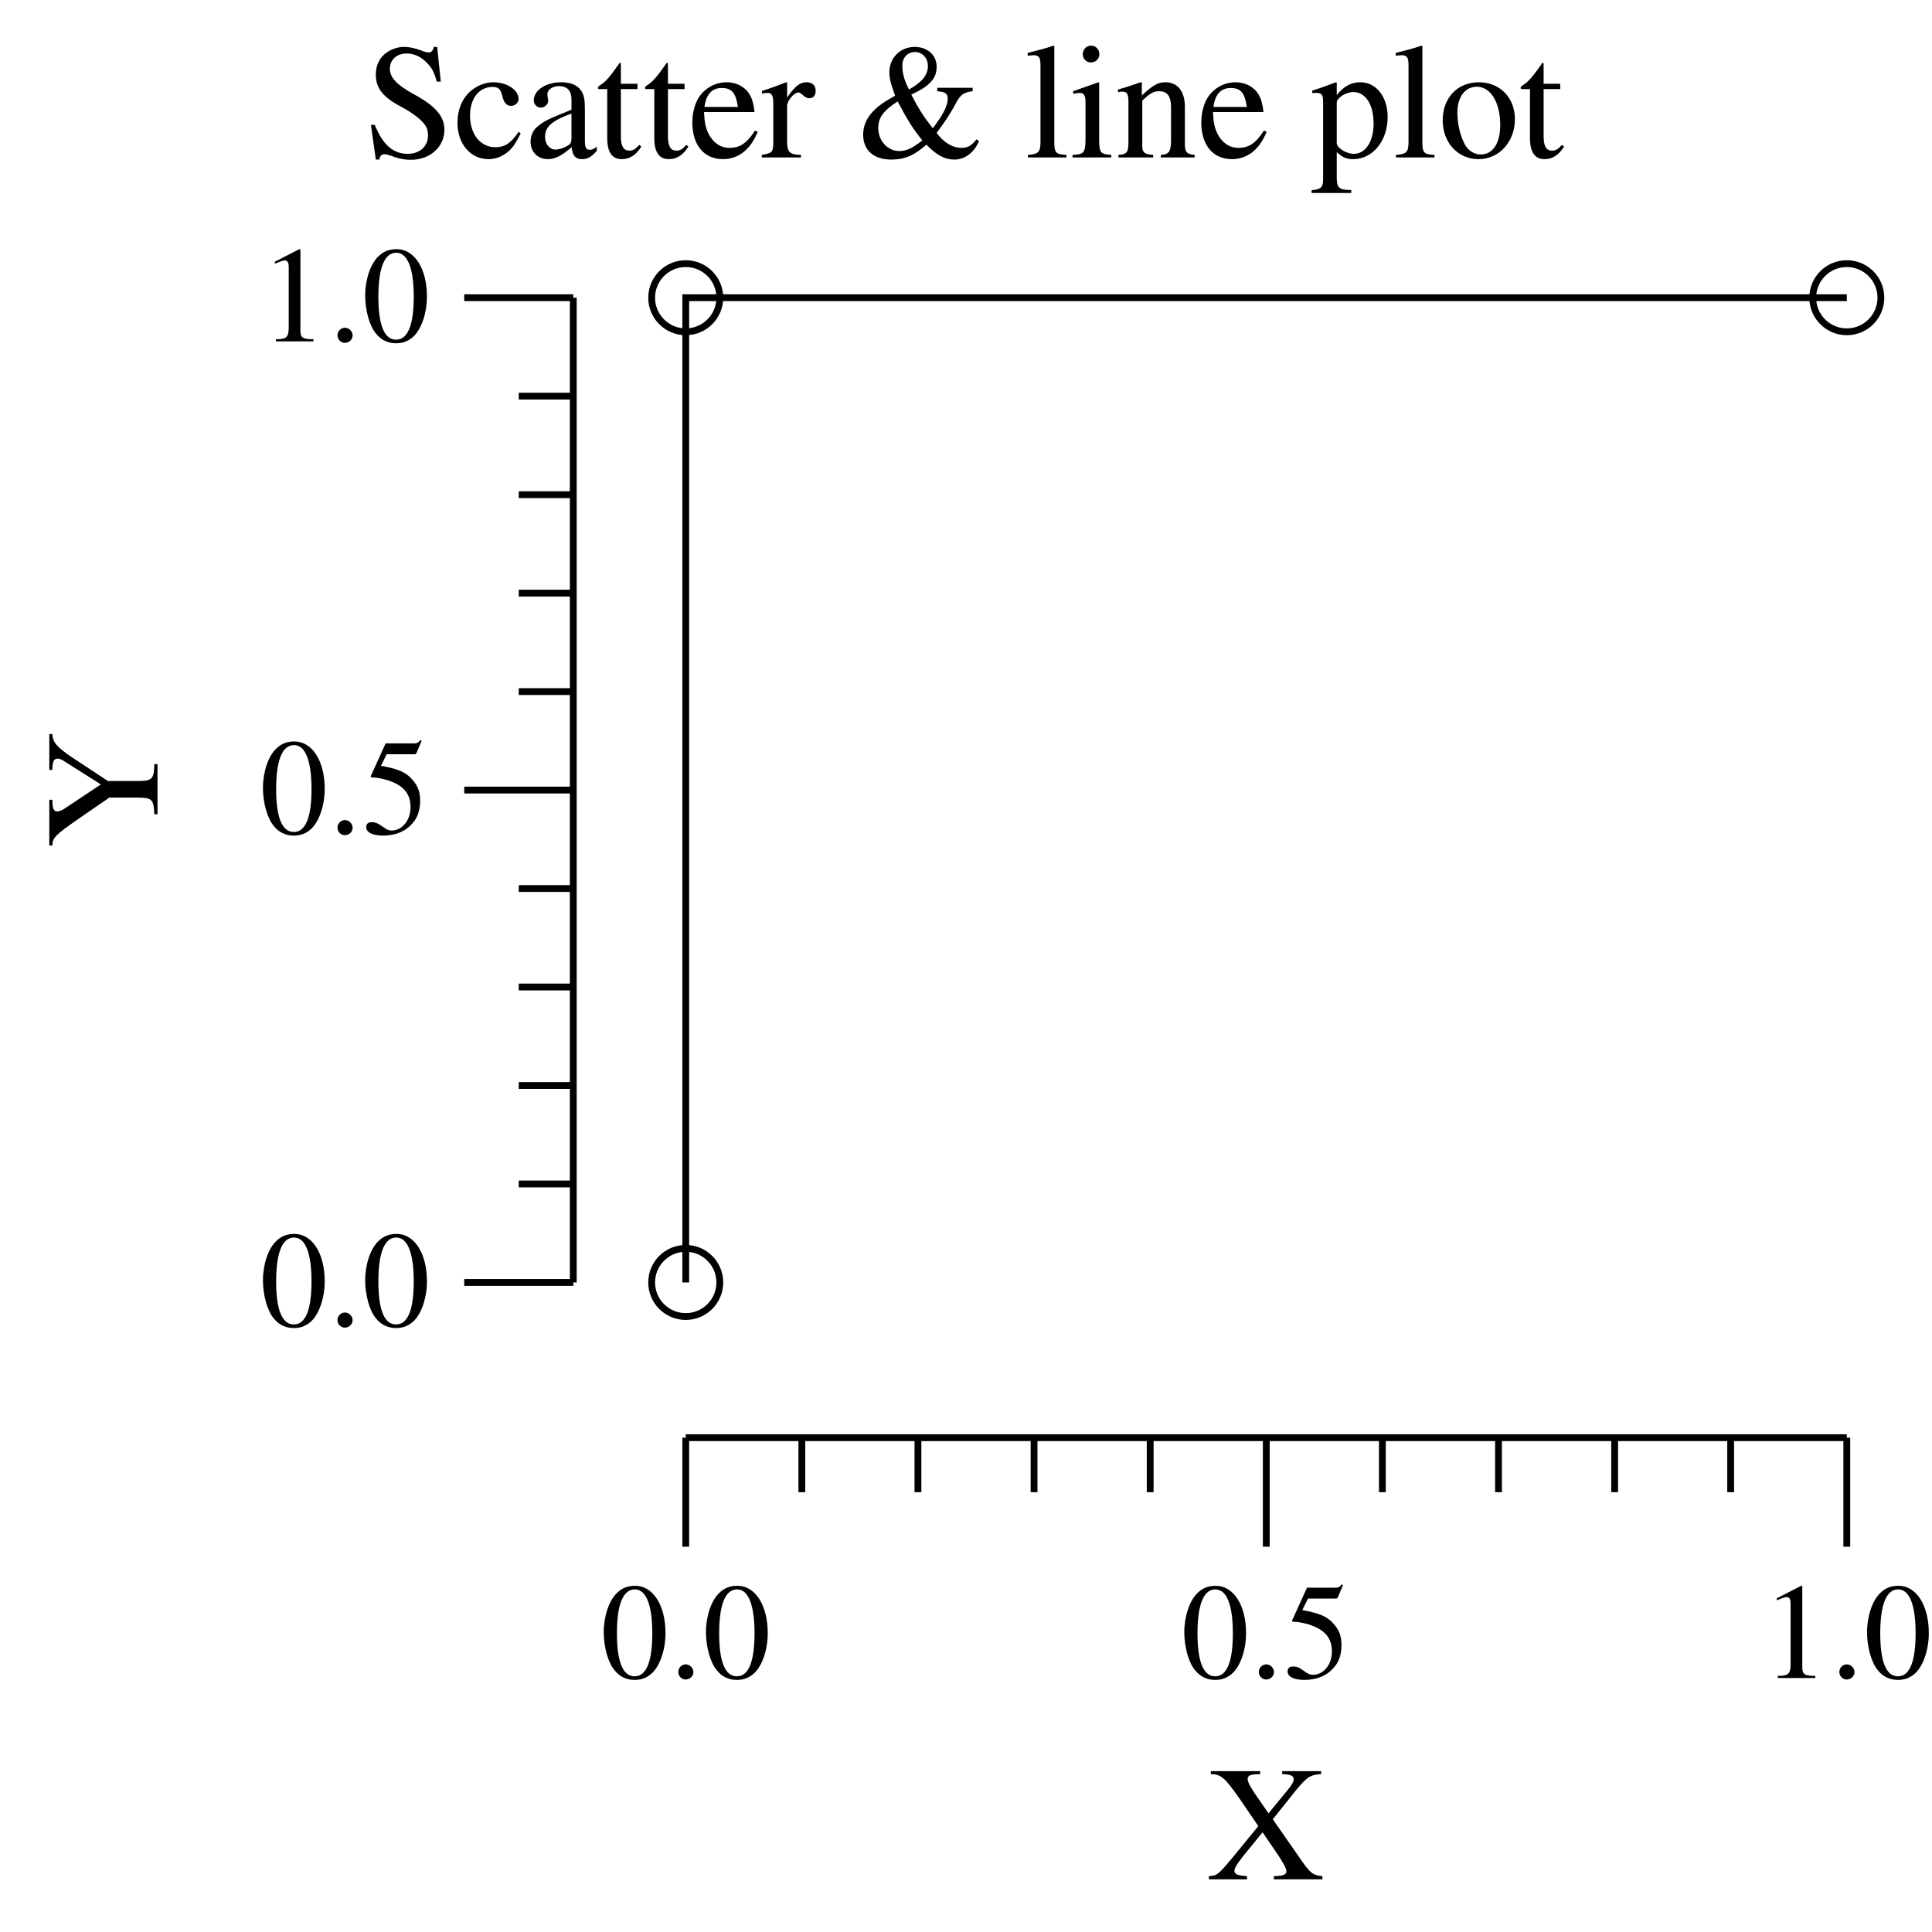
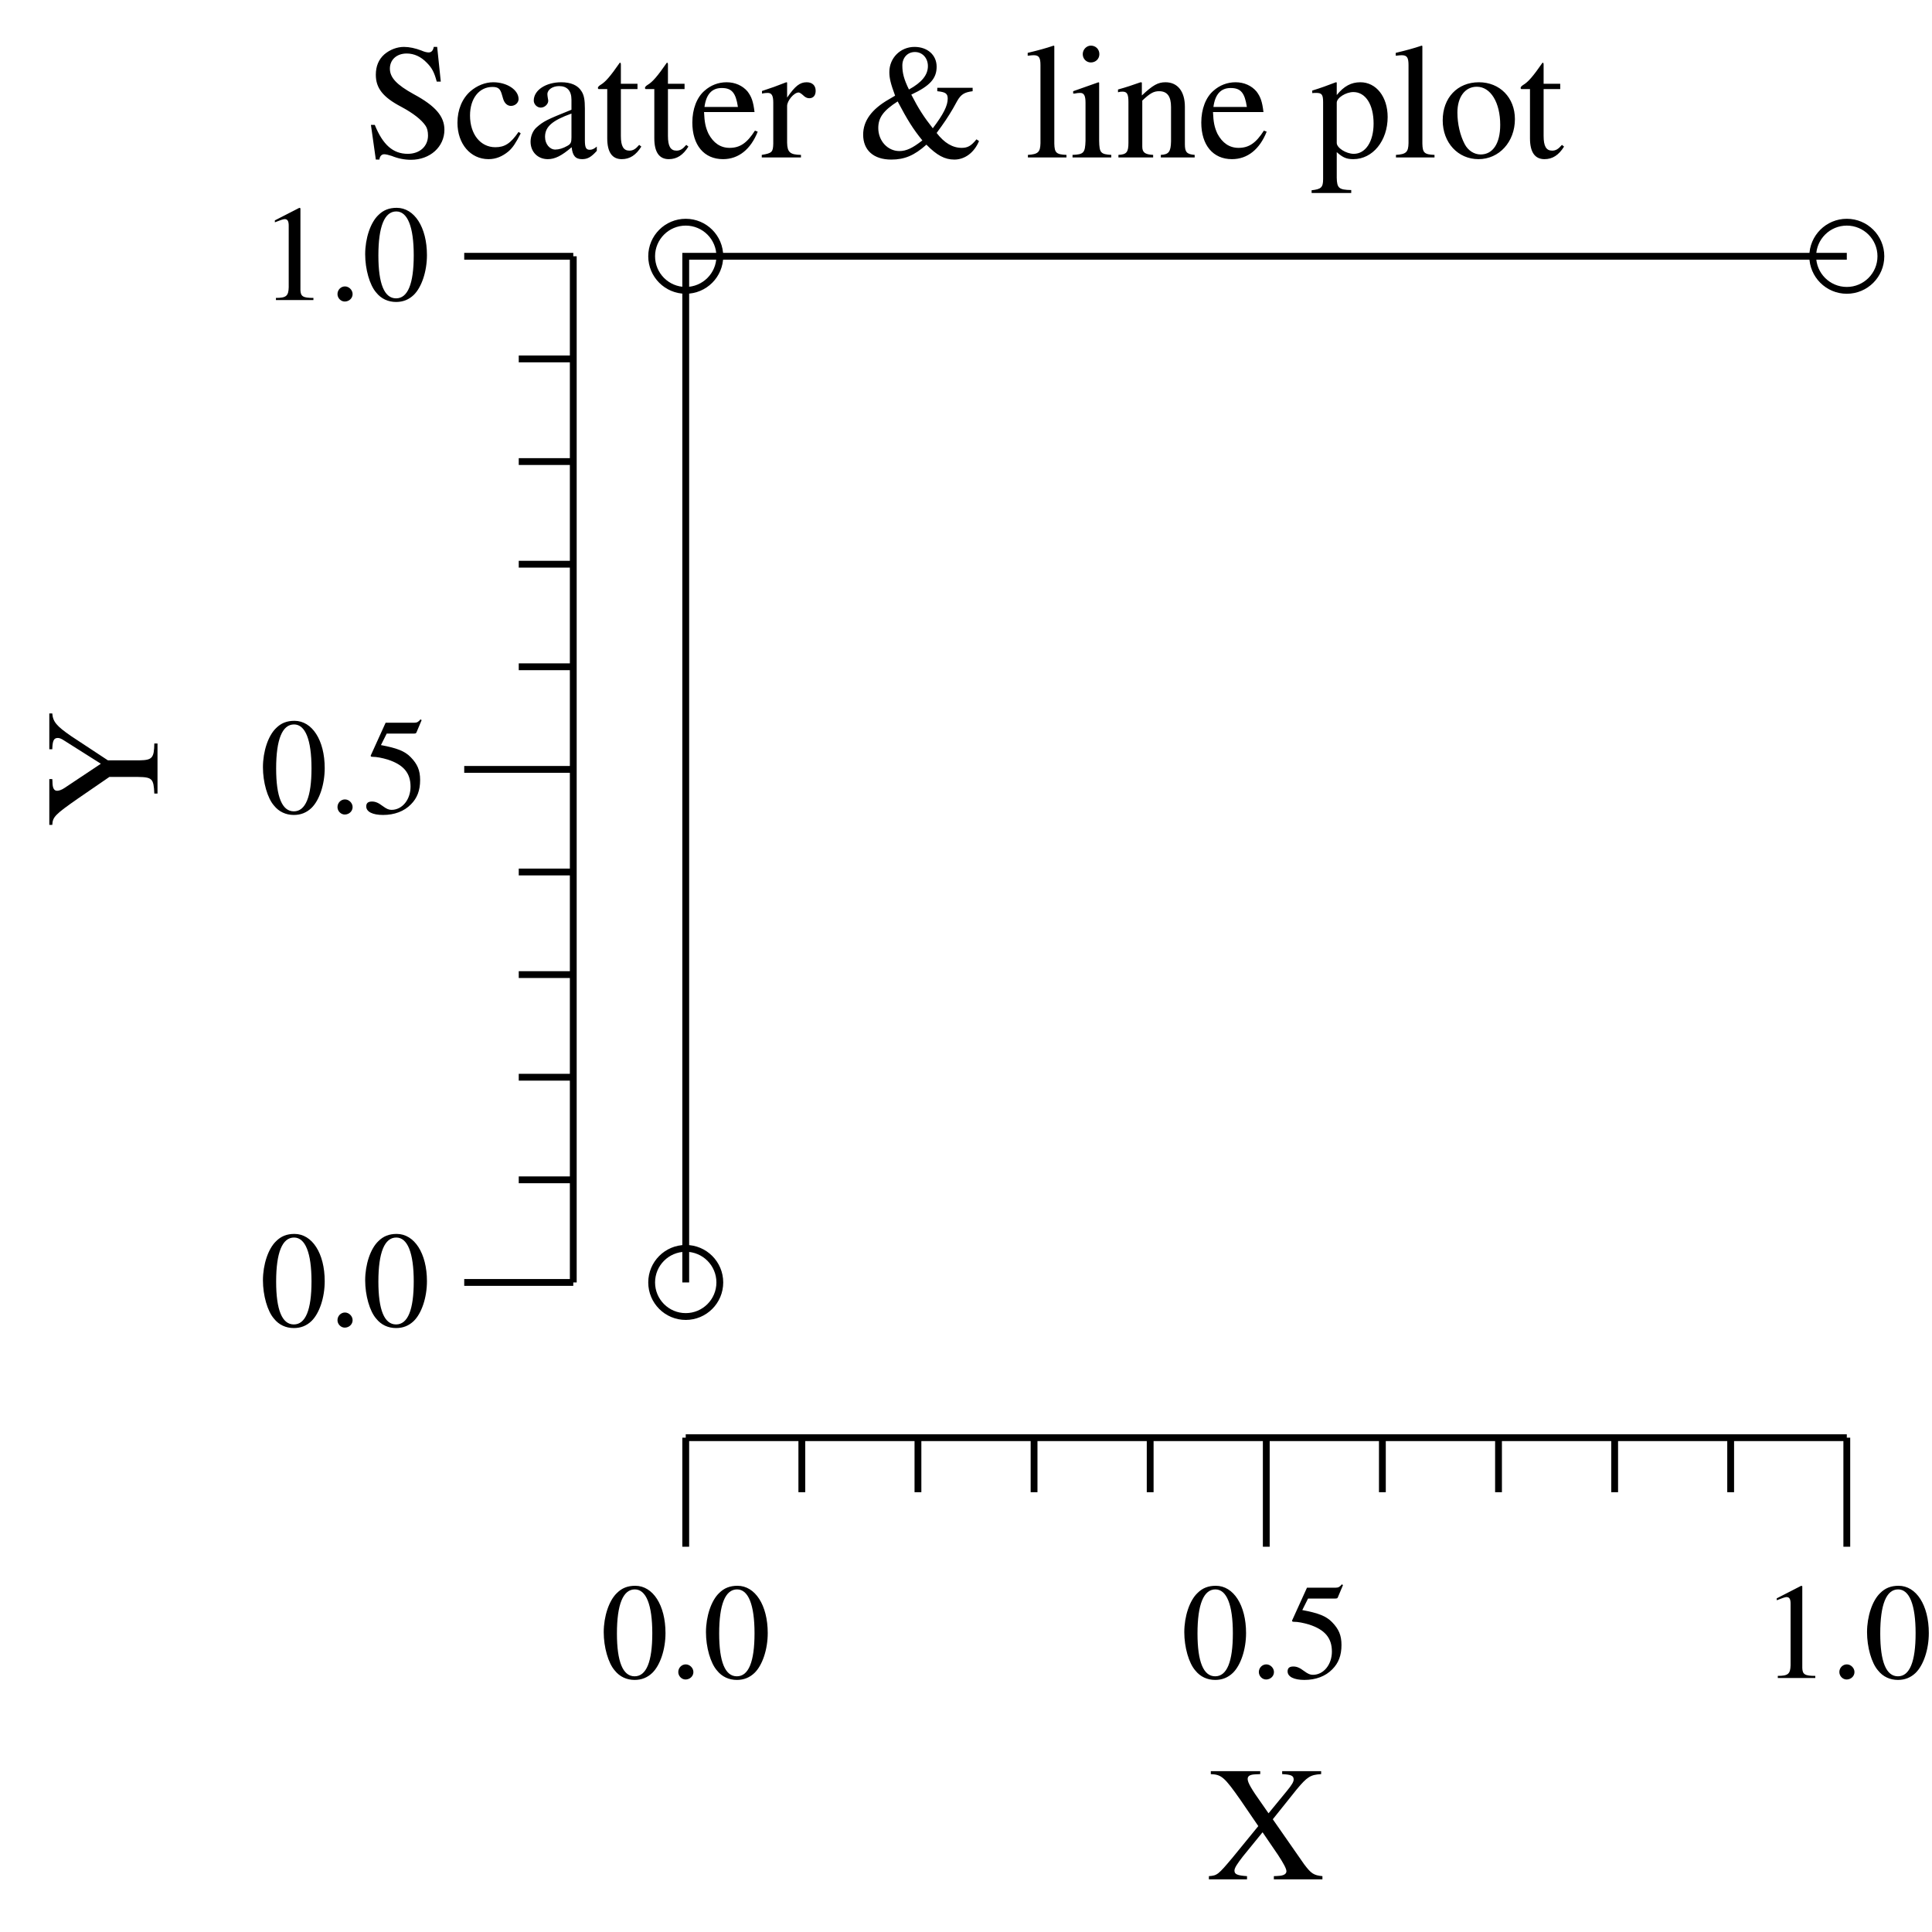
<svg xmlns="http://www.w3.org/2000/svg" width="141.73pt" height="141.73pt" viewBox="0 0 141.73 141.73">
  <g transform="scale(1, -1) translate(0, -141.73)">
    <path d="M0,0L141.73,0L141.73,141.73L0,141.73Z" style="fill:#FFFFFF" />
    <text x="26.71" y="-130.18" transform="scale(1, -1)" style="font-family:Times;font-weight:normal;font-style:normal;font-size:12px">Scatter &amp; line plot</text>
    <text x="88.56" y="-3.861" transform="scale(1, -1)" style="font-family:Times;font-weight:normal;font-style:normal;font-size:12px">X</text>
    <text x="44.055" y="-18.634" transform="scale(1, -1)" style="font-family:Times;font-weight:normal;font-style:normal;font-size:10px">0.0</text>
    <text x="86.643" y="-18.634" transform="scale(1, -1)" style="font-family:Times;font-weight:normal;font-style:normal;font-size:10px">0.5</text>
    <text x="129.23" y="-18.634" transform="scale(1, -1)" style="font-family:Times;font-weight:normal;font-style:normal;font-size:10px">1.0</text>
    <path d="M50.305,28.263L50.305,36.263" style="fill:none;stroke:#000000;stroke-width:0.5" />
    <path d="M92.893,28.263L92.893,36.263" style="fill:none;stroke:#000000;stroke-width:0.5" />
    <path d="M135.48,28.263L135.48,36.263" style="fill:none;stroke:#000000;stroke-width:0.5" />
    <path d="M58.822,32.263L58.822,36.263" style="fill:none;stroke:#000000;stroke-width:0.5" />
    <path d="M67.34,32.263L67.34,36.263" style="fill:none;stroke:#000000;stroke-width:0.5" />
    <path d="M75.858,32.263L75.858,36.263" style="fill:none;stroke:#000000;stroke-width:0.5" />
    <path d="M84.376,32.263L84.376,36.263" style="fill:none;stroke:#000000;stroke-width:0.5" />
    <path d="M101.41,32.263L101.41,36.263" style="fill:none;stroke:#000000;stroke-width:0.5" />
    <path d="M109.93,32.263L109.93,36.263" style="fill:none;stroke:#000000;stroke-width:0.5" />
    <path d="M118.45,32.263L118.45,36.263" style="fill:none;stroke:#000000;stroke-width:0.5" />
    <path d="M126.96,32.263L126.96,36.263" style="fill:none;stroke:#000000;stroke-width:0.5" />
    <path d="M50.305,36.263L135.48,36.263" style="fill:none;stroke:#000000;stroke-width:0.5" />
    <g transform="rotate(90)">
-       <text x="79.439" y="11.555" transform="scale(1, -1)" style="font-family:Times;font-weight:normal;font-style:normal;font-size:12px">Y</text>
+       <text x="80.955" y="11.555" transform="scale(1, -1)" style="font-family:Times;font-weight:normal;font-style:normal;font-size:12px">Y</text>
    </g>
    <text x="19.055" y="-44.446" transform="scale(1, -1)" style="font-family:Times;font-weight:normal;font-style:normal;font-size:10px">0.0</text>
-     <text x="19.055" y="-80.567" transform="scale(1, -1)" style="font-family:Times;font-weight:normal;font-style:normal;font-size:10px">0.5</text>
-     <text x="19.055" y="-116.69" transform="scale(1, -1)" style="font-family:Times;font-weight:normal;font-style:normal;font-size:10px">1.0</text>
+     <text x="19.055" y="-82.083" transform="scale(1, -1)" style="font-family:Times;font-weight:normal;font-style:normal;font-size:10px">0.5</text>
+     <text x="19.055" y="-119.72" transform="scale(1, -1)" style="font-family:Times;font-weight:normal;font-style:normal;font-size:10px">1.0</text>
    <path d="M34.055,47.651L42.055,47.651" style="fill:none;stroke:#000000;stroke-width:0.5" />
-     <path d="M34.055,83.772L42.055,83.772" style="fill:none;stroke:#000000;stroke-width:0.5" />
-     <path d="M34.055,119.89L42.055,119.89" style="fill:none;stroke:#000000;stroke-width:0.5" />
-     <path d="M38.055,54.876L42.055,54.876" style="fill:none;stroke:#000000;stroke-width:0.5" />
-     <path d="M38.055,62.1L42.055,62.1" style="fill:none;stroke:#000000;stroke-width:0.5" />
-     <path d="M38.055,69.324L42.055,69.324" style="fill:none;stroke:#000000;stroke-width:0.5" />
-     <path d="M38.055,76.548L42.055,76.548" style="fill:none;stroke:#000000;stroke-width:0.5" />
-     <path d="M38.055,90.996L42.055,90.996" style="fill:none;stroke:#000000;stroke-width:0.5" />
-     <path d="M38.055,98.22L42.055,98.22" style="fill:none;stroke:#000000;stroke-width:0.5" />
-     <path d="M38.055,105.44L42.055,105.44" style="fill:none;stroke:#000000;stroke-width:0.5" />
-     <path d="M38.055,112.67L42.055,112.67" style="fill:none;stroke:#000000;stroke-width:0.5" />
-     <path d="M42.055,47.651L42.055,119.89" style="fill:none;stroke:#000000;stroke-width:0.5" />
-     <path d="M137.98,119.89A2.5,2.5 0 1 1 132.98,119.89A2.5,2.5 0 1 1 137.98,119.89Z" style="fill:none;stroke:#000000;stroke-width:0.5" />
-     <path d="M52.805,119.89A2.5,2.5 0 1 1 47.805,119.89A2.5,2.5 0 1 1 52.805,119.89Z" style="fill:none;stroke:#000000;stroke-width:0.5" />
+     <path d="M34.055,85.288L42.055,85.288" style="fill:none;stroke:#000000;stroke-width:0.5" />
+     <path d="M34.055,122.93L42.055,122.93" style="fill:none;stroke:#000000;stroke-width:0.5" />
+     <path d="M38.055,55.179L42.055,55.179" style="fill:none;stroke:#000000;stroke-width:0.5" />
+     <path d="M38.055,62.706L42.055,62.706" style="fill:none;stroke:#000000;stroke-width:0.5" />
+     <path d="M38.055,70.234L42.055,70.234" style="fill:none;stroke:#000000;stroke-width:0.5" />
+     <path d="M38.055,77.761L42.055,77.761" style="fill:none;stroke:#000000;stroke-width:0.5" />
+     <path d="M38.055,92.816L42.055,92.816" style="fill:none;stroke:#000000;stroke-width:0.5" />
+     <path d="M38.055,100.34L42.055,100.34" style="fill:none;stroke:#000000;stroke-width:0.5" />
+     <path d="M38.055,107.87L42.055,107.87" style="fill:none;stroke:#000000;stroke-width:0.5" />
+     <path d="M38.055,115.4L42.055,115.4" style="fill:none;stroke:#000000;stroke-width:0.5" />
+     <path d="M42.055,47.651L42.055,122.93" style="fill:none;stroke:#000000;stroke-width:0.5" />
+     <path d="M137.98,122.93A2.5,2.5 0 1 1 132.98,122.93A2.5,2.5 0 1 1 137.98,122.93Z" style="fill:none;stroke:#000000;stroke-width:0.5" />
+     <path d="M52.805,122.93A2.5,2.5 0 1 1 47.805,122.93A2.5,2.5 0 1 1 52.805,122.93Z" style="fill:none;stroke:#000000;stroke-width:0.5" />
    <path d="M52.805,47.651A2.5,2.5 0 1 1 47.805,47.651A2.5,2.5 0 1 1 52.805,47.651Z" style="fill:none;stroke:#000000;stroke-width:0.5" />
-     <path d="M135.48,119.89L50.305,119.89L50.305,47.651" style="fill:none;stroke:#000000;stroke-width:0.5" />
+     <path d="M135.48,122.93L50.305,122.93L50.305,47.651" style="fill:none;stroke:#000000;stroke-width:0.5" />
  </g>
</svg>
